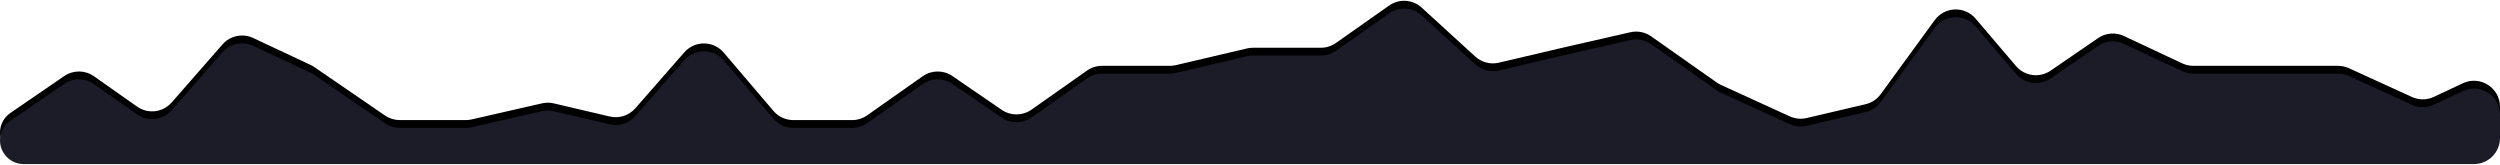
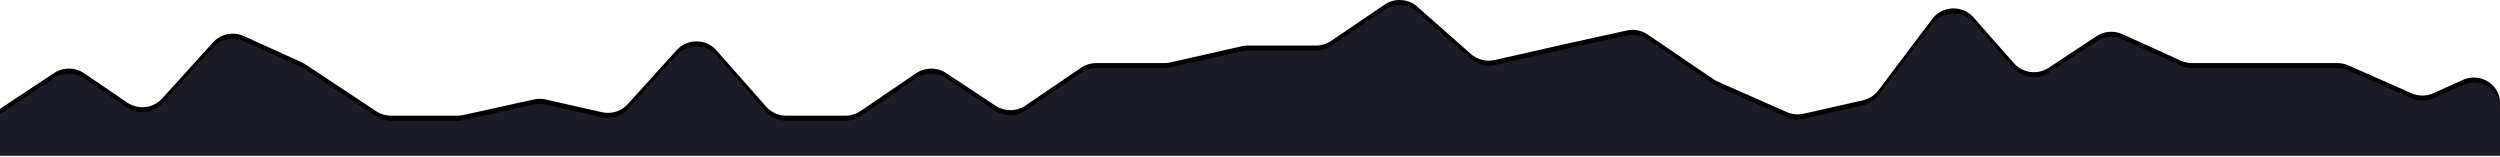
- <svg xmlns="http://www.w3.org/2000/svg" viewBox="0 0 1920 126" fill="none">
-   <path fill-rule="evenodd" clip-rule="evenodd" d="M0 101.809C0 95.809 2.959 90.195 7.908 86.803L49.342 58.408C56.231 53.687 65.329 53.743 72.159 58.55L105.29 81.869C113.654 87.756 125.112 86.384 131.849 78.688L170.884 34.103C176.756 27.397 186.358 25.386 194.427 29.172L238.53 49.866C239.508 50.325 240.448 50.863 241.34 51.474L295.689 88.72C299.018 91.001 302.96 92.222 306.995 92.222H357.745C359.243 92.222 360.738 92.054 362.199 91.72L416.286 79.365C419.256 78.686 422.342 78.695 425.308 79.391L468.3 89.477C475.5 91.166 483.045 88.745 487.916 83.181L525.551 40.195C533.588 31.015 547.902 31.109 555.818 40.395L594.011 85.197C597.811 89.655 603.374 92.222 609.231 92.222H654.467C658.588 92.222 662.609 90.949 665.979 88.577L708.641 58.55C715.471 53.743 724.569 53.687 731.458 58.408L769.342 84.37C776.231 89.091 785.329 89.034 792.159 84.227L834.821 54.2C838.191 51.828 842.212 50.556 846.333 50.556H898.485C900.023 50.556 901.556 50.378 903.053 50.027L957.747 37.195C959.244 36.844 960.777 36.667 962.315 36.667H1014.47C1018.59 36.667 1022.61 35.394 1025.98 33.022L1066.86 4.248C1074.53 -1.153 1084.93 -0.492 1091.86 5.839L1133.01 43.439C1137.89 47.893 1144.64 49.654 1151.07 48.146L1200 36.667L1252.12 24.761C1257.64 23.499 1263.45 24.641 1268.08 27.904L1318.49 63.378C1319.49 64.088 1320.56 64.702 1321.69 65.214L1374.58 89.38C1378.61 91.222 1383.14 91.673 1387.46 90.66L1432.78 80.027C1437.44 78.934 1441.55 76.208 1444.37 72.344L1485.86 15.472C1493.48 5.031 1508.86 4.449 1517.24 14.285L1548.32 50.746C1554.96 58.533 1566.41 60.054 1574.85 54.269L1611.36 29.247C1617.21 25.239 1624.74 24.627 1631.16 27.639L1675.96 48.661C1678.62 49.909 1681.52 50.556 1684.46 50.556H1740.8H1795.65C1798.52 50.556 1801.35 51.172 1803.96 52.364L1852.38 74.485C1857.72 76.926 1863.87 76.895 1869.18 74.4L1891.5 63.926C1904.77 57.703 1920 67.382 1920 82.032V100C1920 111.046 1911.05 120 1900 120H1860.8H1800H1740.8H1680H1620.8H1560H1500.8H1440H1380.8H1320H1260.8H1200H1140.8H1080H1020.8H960H900.8H840H780.8H720H660.8H600H540.8H480H420.8H360H300.8H240H180.8H120H60.8H18.191C8.145 120 0 111.855 0 101.809V101.809Z" fill="black" />
-   <path fill-rule="evenodd" clip-rule="evenodd" d="M0 107.809C0 101.809 2.959 96.195 7.908 92.803L49.342 64.408C56.231 59.687 65.329 59.743 72.159 64.55L105.29 87.869C113.654 93.756 125.112 92.384 131.849 84.688L170.884 40.103C176.756 33.397 186.358 31.386 194.427 35.172L238.53 55.866C239.508 56.325 240.448 56.863 241.34 57.474L295.689 94.72C299.018 97.001 302.96 98.222 306.995 98.222H357.745C359.243 98.222 360.738 98.054 362.199 97.72L416.286 85.365C419.256 84.686 422.342 84.695 425.308 85.391L468.3 95.477C475.5 97.166 483.045 94.745 487.916 89.181L525.551 46.195C533.588 37.015 547.902 37.109 555.818 46.395L594.011 91.197C597.811 95.655 603.374 98.222 609.231 98.222H654.467C658.588 98.222 662.609 96.949 665.979 94.577L708.641 64.55C715.471 59.743 724.569 59.687 731.458 64.408L769.342 90.37C776.231 95.091 785.329 95.034 792.159 90.227L834.821 60.2C838.191 57.828 842.212 56.556 846.333 56.556H898.485C900.023 56.556 901.556 56.378 903.053 56.027L957.747 43.195C959.244 42.844 960.777 42.667 962.315 42.667H1014.47C1018.59 42.667 1022.61 41.394 1025.98 39.022L1066.86 10.248C1074.53 4.847 1084.93 5.508 1091.86 11.839L1133.01 49.439C1137.89 53.893 1144.64 55.654 1151.07 54.146L1200 42.667L1252.12 30.761C1257.64 29.499 1263.45 30.641 1268.08 33.904L1318.49 69.378C1319.49 70.088 1320.56 70.702 1321.69 71.214L1374.58 95.38C1378.61 97.222 1383.14 97.673 1387.46 96.66L1432.78 86.027C1437.44 84.934 1441.55 82.208 1444.37 78.344L1485.86 21.472C1493.48 11.031 1508.86 10.449 1517.24 20.285L1548.32 56.746C1554.96 64.533 1566.41 66.054 1574.85 60.269L1611.36 35.248C1617.21 31.239 1624.74 30.627 1631.16 33.639L1675.96 54.661C1678.62 55.909 1681.52 56.556 1684.46 56.556H1740.8H1795.65C1798.52 56.556 1801.35 57.172 1803.96 58.364L1852.38 80.485C1857.72 82.926 1863.87 82.895 1869.18 80.4L1891.5 69.926C1904.77 63.703 1920 73.382 1920 88.032V106C1920 117.046 1911.05 126 1900 126H1860.8H1800H1740.8H1680H1620.8H1560H1500.8H1440H1380.8H1320H1260.8H1200H1140.8H1080H1020.8H960H900.8H840H780.8H720H660.8H600H540.8H480H420.8H360H300.8H240H180.8H120H60.8H18.191C8.145 126 0 117.855 0 107.809V107.809Z" fill="#1C1C28" />
+ <svg xmlns="http://www.w3.org/2000/svg" width="1980" height="124" viewBox="0 0 1980 124" fill="none">
+   <path fill-rule="evenodd" clip-rule="evenodd" d="M0 119.397C3.60454e-05 86.2 3.60454e-05 86.2 3.60454e-05 86.2L42.906 57.804C50.04 53.083 59.461 53.14 66.533 57.947L100.841 81.266C109.502 87.152 121.367 85.78 128.343 78.085L168.764 33.5C174.845 26.793 184.788 24.782 193.143 28.569L238.813 49.262C239.826 49.721 240.799 50.259 241.723 50.87L298.002 88.117C301.449 90.398 305.531 91.619 309.709 91.619H362.262C363.813 91.619 365.361 91.45 366.874 91.117L422.882 78.761C425.957 78.083 429.153 78.092 432.224 78.788L476.743 88.874C484.199 90.563 492.012 88.141 497.056 82.577L536.027 39.592C544.35 30.411 559.172 30.506 567.369 39.792L606.919 84.594C610.854 89.051 616.614 91.619 622.679 91.619H669.522C673.789 91.619 677.953 90.346 681.443 87.974L725.62 57.947C732.692 53.14 742.113 53.083 749.247 57.804L788.476 83.766C795.61 88.488 805.031 88.431 812.104 83.624L856.281 53.597C859.771 51.225 863.934 49.952 868.202 49.952H922.206C923.799 49.952 925.386 49.775 926.936 49.423L983.573 36.592C985.123 36.241 986.71 36.063 988.303 36.063H1042.31C1046.58 36.063 1050.74 34.79 1054.23 32.418L1096.56 3.645C1104.5 -1.757 1115.27 -1.095 1122.45 5.236L1165.06 42.836C1170.11 47.289 1177.1 49.05 1183.76 47.542L1234.43 36.063L1288.4 24.158C1294.12 22.895 1300.13 24.038 1304.93 27.3L1357.13 62.775C1358.16 63.484 1359.27 64.099 1360.44 64.611L1415.21 88.777C1419.38 90.619 1424.07 91.069 1428.55 90.057L1475.48 79.424C1480.3 78.331 1484.56 75.605 1487.48 71.74L1530.44 14.869C1538.33 4.427 1554.26 3.846 1562.94 13.682L1595.12 50.142C1602 57.93 1613.85 59.45 1622.59 53.665L1660.4 28.644C1666.46 24.636 1674.25 24.024 1680.9 27.036L1727.29 48.058C1730.05 49.306 1733.05 49.952 1736.09 49.952H1794.44H1851.23C1854.21 49.952 1857.14 50.569 1859.84 51.761L1909.98 73.882C1915.51 76.323 1921.88 76.291 1927.38 73.796L1950.49 63.323C1964.23 57.1 1980 66.778 1980 81.429V99.397C1980 110.443 1970.73 119.397 1959.29 119.397H1918.7H1855.74H1794.44H1731.48H1670.17H1607.21H1545.91H1482.95H1421.65H1358.69H1297.39H1234.43H1173.13H1110.17H1048.86H985.906H924.603H861.644H800.341H737.382H676.08H613.12H551.818H488.859H427.556H364.597H303.294H240.335H179.033H116.073H54.771H10.649C0.245 119.397 0 119.397 0 119.397Z" fill="black" />
+   <path fill-rule="evenodd" clip-rule="evenodd" d="M0 90.2L42.906 61.804C50.04 57.083 59.461 57.14 66.533 61.947L100.841 85.266C109.502 91.152 121.367 89.78 128.343 82.085L168.764 37.5C174.845 30.793 184.788 28.782 193.143 32.569L238.813 53.262C239.826 53.721 240.799 54.259 241.723 54.87L298.002 92.117C301.449 94.398 305.531 95.619 309.709 95.619H362.262C363.813 95.619 365.361 95.45 366.874 95.117L422.882 82.761C425.957 82.083 429.153 82.092 432.224 82.788L476.743 92.874C484.199 94.563 492.012 92.141 497.056 86.577L536.027 43.592C544.35 34.411 559.172 34.506 567.369 43.792L606.919 88.594C610.854 93.051 616.614 95.619 622.679 95.619H669.522C673.789 95.619 677.953 94.346 681.443 91.974L725.62 61.947C732.692 57.14 742.113 57.083 749.247 61.804L788.477 87.766C795.61 92.488 805.031 92.431 812.104 87.624L856.281 57.597C859.771 55.225 863.935 53.952 868.202 53.952H922.206C923.799 53.952 925.386 53.775 926.936 53.423L983.573 40.592C985.123 40.241 986.71 40.063 988.303 40.063H1042.31C1046.58 40.063 1050.74 38.79 1054.23 36.418L1096.56 7.645C1104.5 2.243 1115.27 2.905 1122.45 9.236L1165.06 46.836C1170.11 51.289 1177.1 53.05 1183.76 51.542L1234.43 40.063L1288.4 28.158C1294.12 26.895 1300.13 28.038 1304.93 31.3L1357.13 66.775C1358.16 67.484 1359.27 68.099 1360.44 68.611L1415.21 92.777C1419.38 94.619 1424.07 95.069 1428.55 94.057L1475.48 83.424C1480.3 82.331 1484.56 79.605 1487.48 75.74L1530.44 18.869C1538.33 8.427 1554.26 7.846 1562.94 17.682L1595.12 54.142C1602 61.93 1613.85 63.45 1622.59 57.665L1660.4 32.644C1666.46 28.636 1674.25 28.024 1680.9 31.036L1727.29 52.058C1730.05 53.306 1733.05 53.952 1736.09 53.952H1794.44H1851.23C1854.21 53.952 1857.14 54.569 1859.84 55.761L1909.98 77.882C1915.51 80.323 1921.88 80.291 1927.37 77.796L1950.49 67.323C1964.23 61.1 1980 70.778 1980 85.429L1980 123.397C1980 123.397 1970.73 123.397 1959.29 123.397H1918.7H1855.74H1794.44H1731.48H1670.17H1607.21H1545.91H1482.95H1421.65H1358.69H1297.39H1234.43H1173.13H1110.17H1048.87H985.906H924.603H861.644H800.341H737.382H676.08H613.12H551.818H488.859H427.556H364.597H303.294H240.335H179.033H116.073H54.771H6.46841e-05C6.46841e-05 123.397 0 100.246 0 90.2Z" fill="#1C1C28" />
</svg>
